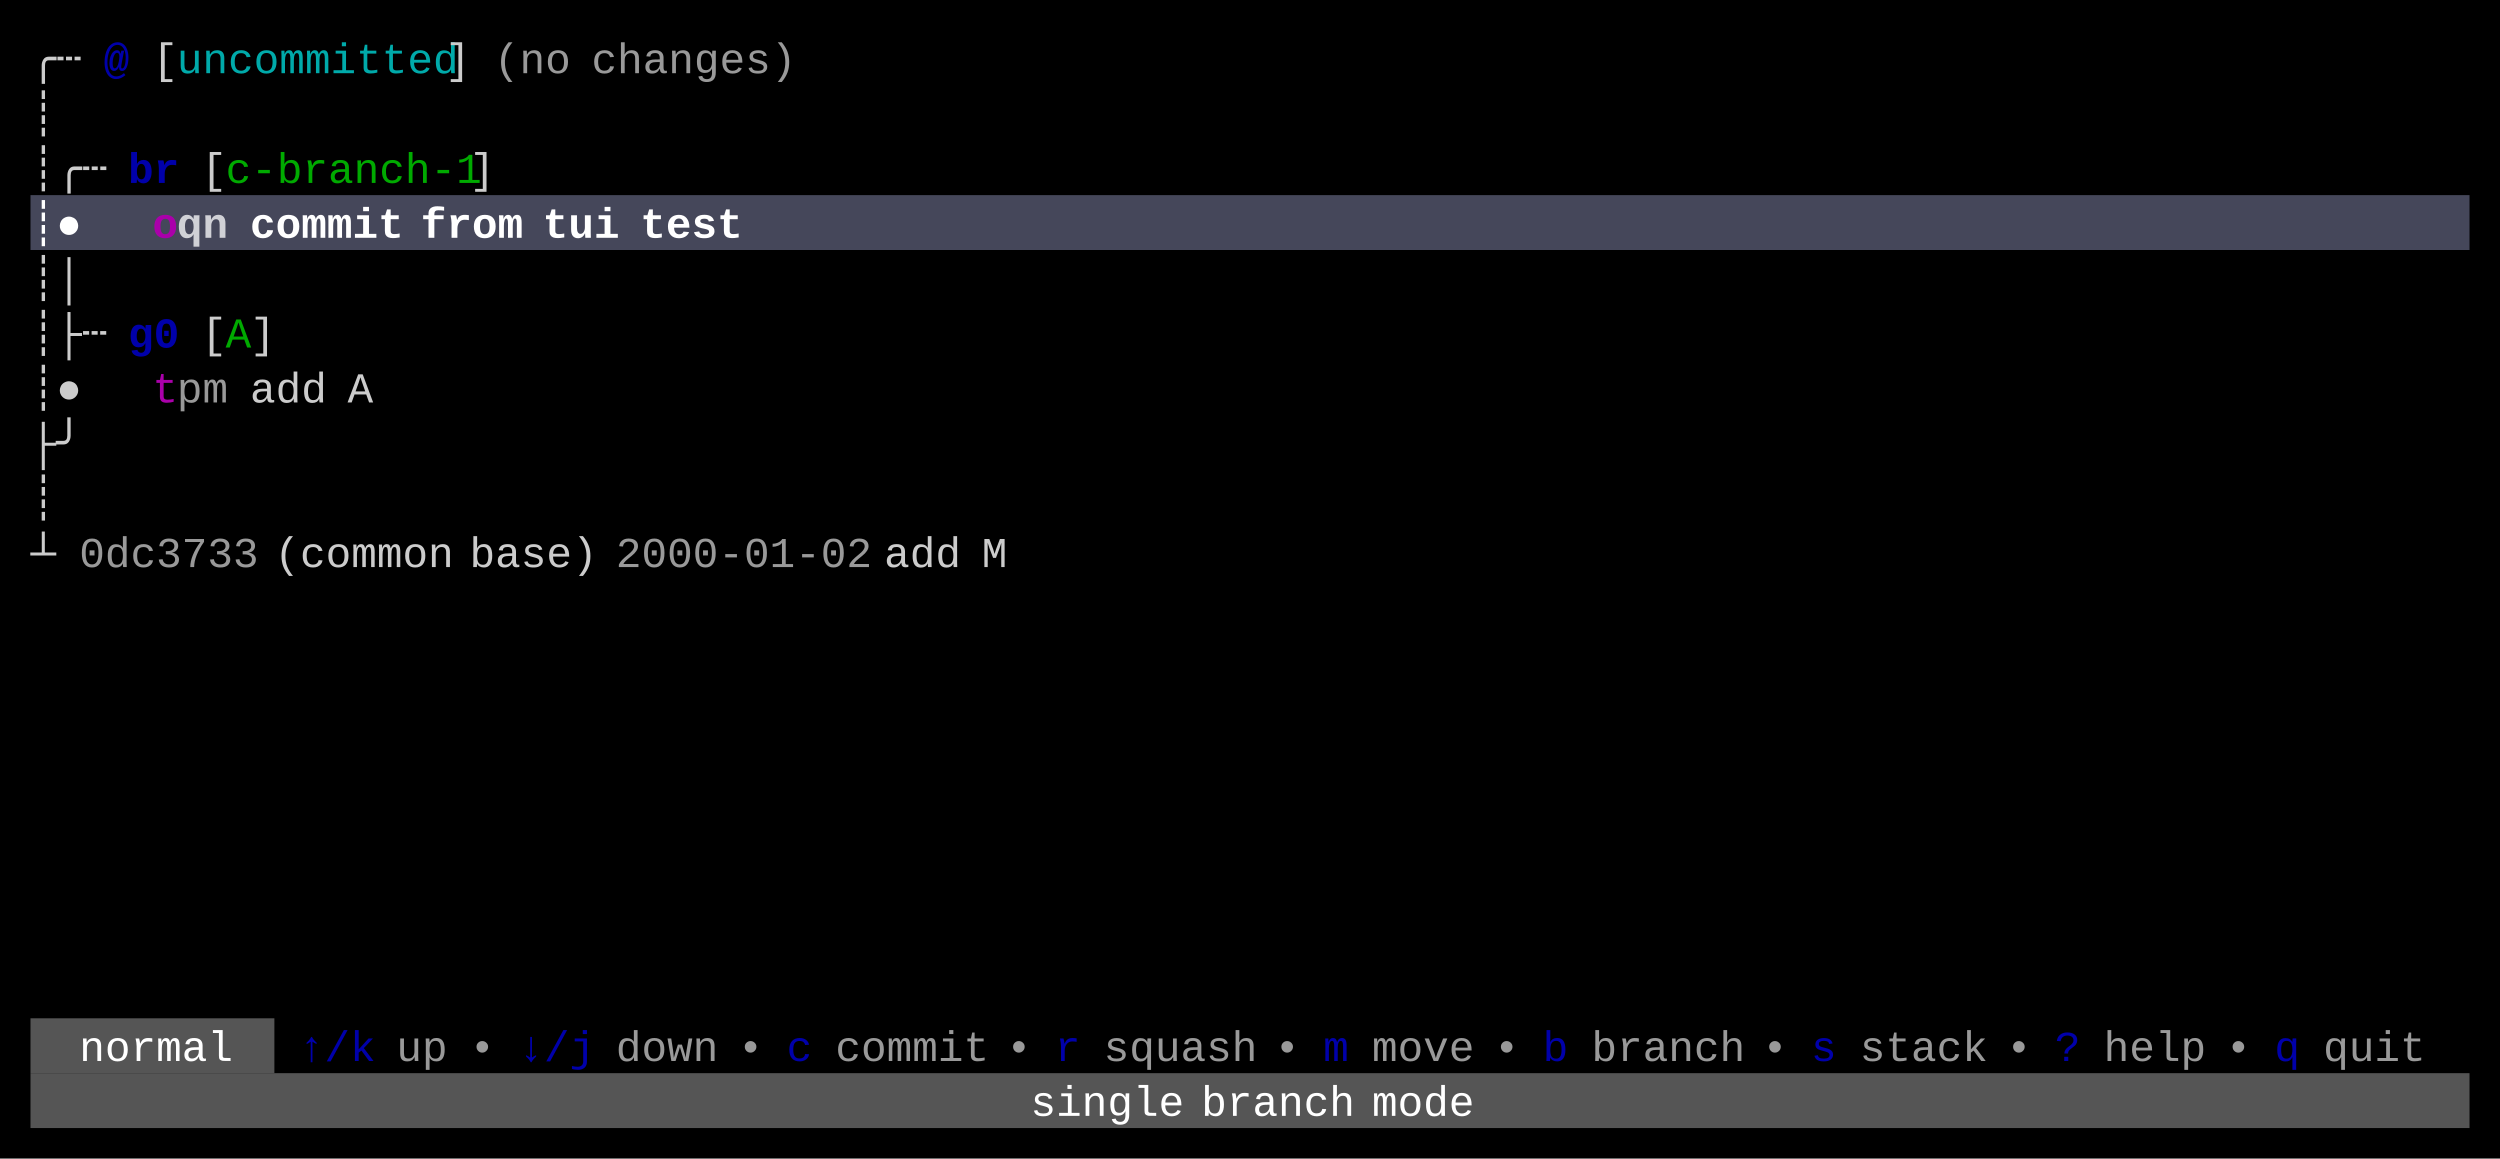
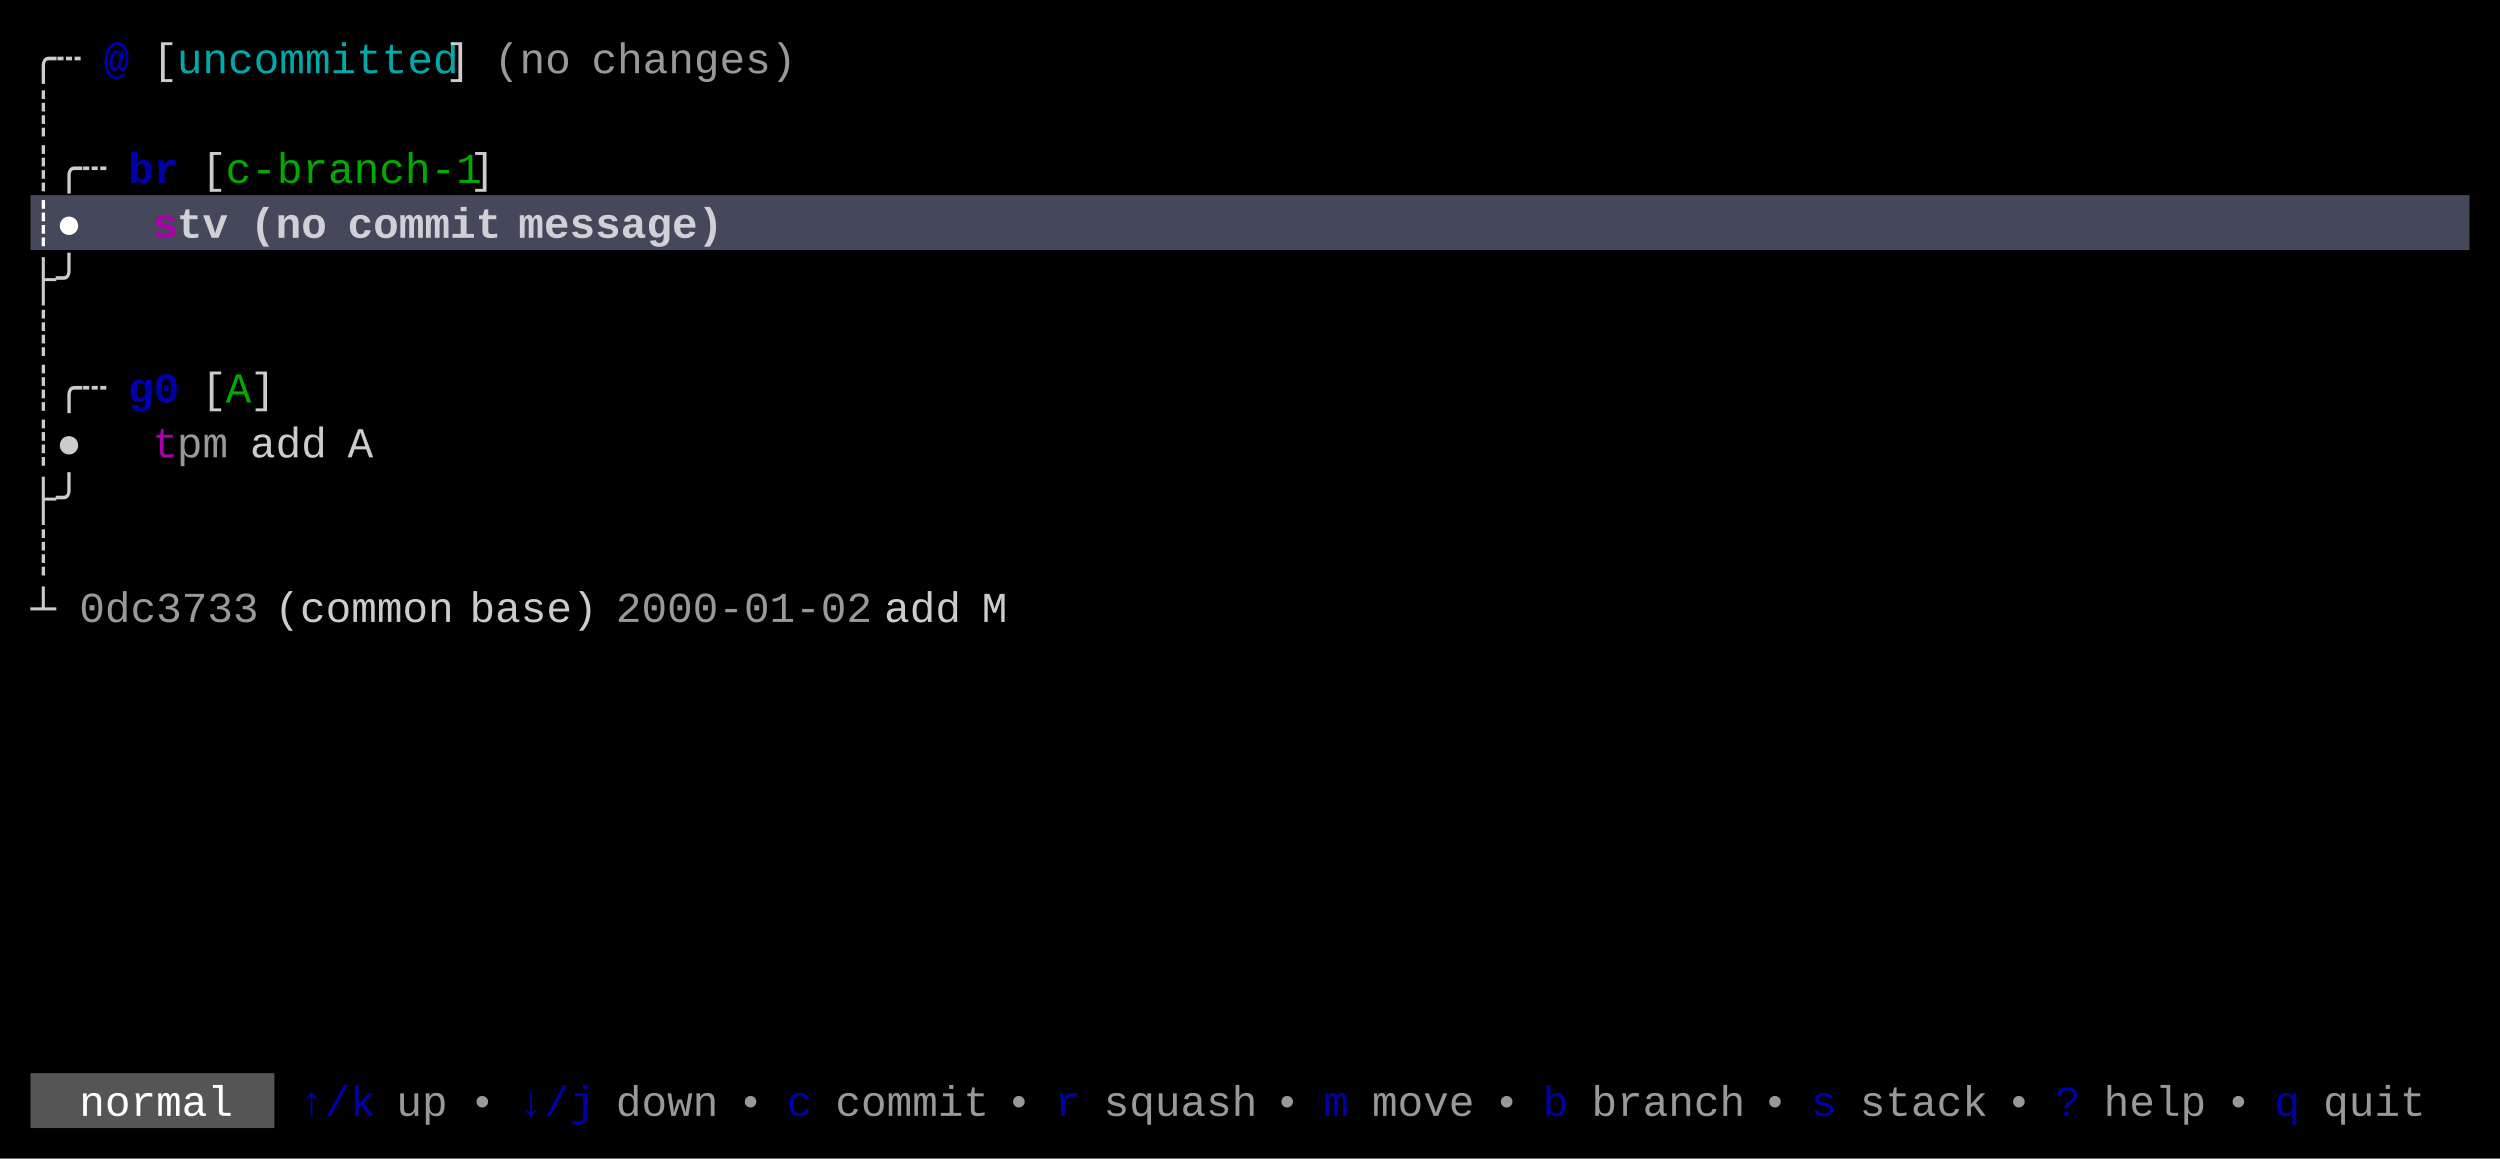
<svg xmlns="http://www.w3.org/2000/svg" width="820" height="380" viewBox="0 0 820 380">
  <rect x="0" y="0" width="820" height="380" fill="#000000" />
  <rect x="10" y="64" width="800" height="18" fill="#45475A" />
-   <rect x="10" y="334" width="80" height="18" fill="#555555" />
-   <rect x="10" y="352" width="800" height="18" fill="#555555" />
+   <rect x="10" y="352" width="80" height="18" fill="#555555" />
  <g font-family="Menlo, Monaco, 'Courier New', monospace" font-size="14" xml:space="preserve">
    <text x="10 18" y="24" style="fill:#CCCCCC;">╭┄</text>
    <text x="34" y="24" style="fill:#0000AA;font-weight:bold;">@</text>
    <text x="50" y="24" style="fill:#CCCCCC;">[</text>
    <text x="58 66 74 82 90 98 106 114 122 130 138" y="24" style="fill:#00AAAA;">uncommitted</text>
    <text x="146" y="24" style="fill:#CCCCCC;">]</text>
    <text x="162 170 178" y="24" style="fill:#CCCCCC;opacity:0.75;">(no</text>
    <text x="194 202 210 218 226 234 242 250" y="24" style="fill:#CCCCCC;opacity:0.75;">changes)</text>
    <text x="10" y="42" style="fill:#CCCCCC;">┊</text>
    <text x="10 18 26" y="60" style="fill:#CCCCCC;">┊╭┄</text>
    <text x="42 50" y="60" style="fill:#0000AA;font-weight:bold;">br</text>
    <text x="66" y="60" style="fill:#CCCCCC;">[</text>
    <text x="74 82 90 98 106 114 122 130 138 146" y="60" style="fill:#00AA00;">c-branch-1</text>
    <text x="154" y="60" style="fill:#CCCCCC;">]</text>
    <text x="10 18" y="78" style="fill:#FFFFFF;font-weight:bold;">┊●</text>
-     <text x="50" y="78" style="fill:#AA00AA;font-weight:bold;">o</text>
-     <text x="58 66" y="78" style="fill:#FFFFFF;font-weight:bold;opacity:0.75;">qn</text>
-     <text x="82 90 98 106 114 122" y="78" style="fill:#FFFFFF;font-weight:bold;">commit</text>
-     <text x="138 146 154 162" y="78" style="fill:#FFFFFF;font-weight:bold;">from</text>
-     <text x="178 186 194" y="78" style="fill:#FFFFFF;font-weight:bold;">tui</text>
-     <text x="210 218 226 234" y="78" style="fill:#FFFFFF;font-weight:bold;">test</text>
-     <text x="10 18" y="96" style="fill:#CCCCCC;">┊│</text>
-     <text x="10 18 26" y="114" style="fill:#CCCCCC;">┊├┄</text>
-     <text x="42 50" y="114" style="fill:#0000AA;font-weight:bold;">g0</text>
-     <text x="66" y="114" style="fill:#CCCCCC;">[</text>
-     <text x="74" y="114" style="fill:#00AA00;">A</text>
-     <text x="82" y="114" style="fill:#CCCCCC;">]</text>
-     <text x="10 18" y="132" style="fill:#CCCCCC;">┊●</text>
-     <text x="50" y="132" style="fill:#AA00AA;">t</text>
-     <text x="58 66" y="132" style="fill:#CCCCCC;opacity:0.75;">pm</text>
-     <text x="82 90 98" y="132" style="fill:#CCCCCC;">add</text>
-     <text x="114" y="132" style="fill:#CCCCCC;">A</text>
-     <text x="10 18" y="150" style="fill:#CCCCCC;">├╯</text>
-     <text x="10" y="168" style="fill:#CCCCCC;">┊</text>
-     <text x="10" y="186" style="fill:#CCCCCC;">┴</text>
-     <text x="26 34 42 50 58 66 74" y="186" style="fill:#CCCCCC;opacity:0.75;">0dc3733</text>
-     <text x="90 98 106 114 122 130 138" y="186" style="fill:#CCCCCC;">(common</text>
-     <text x="154 162 170 178 186" y="186" style="fill:#CCCCCC;">base)</text>
-     <text x="202 210 218 226 234 242 250 258 266 274" y="186" style="fill:#CCCCCC;opacity:0.75;">2000-01-02</text>
-     <text x="290 298 306" y="186" style="fill:#CCCCCC;">add</text>
-     <text x="322" y="186" style="fill:#CCCCCC;">M</text>
-     <text x="26 34 42 50 58 66" y="348" style="fill:#FFFFFF;">normal</text>
-     <text x="98 106 114" y="348" style="fill:#0000AA;">↑/k</text>
-     <text x="130 138" y="348" style="fill:#CCCCCC;opacity:0.75;">up</text>
-     <text x="154" y="348" style="fill:#CCCCCC;opacity:0.75;">•</text>
-     <text x="170 178 186" y="348" style="fill:#0000AA;">↓/j</text>
-     <text x="202 210 218 226" y="348" style="fill:#CCCCCC;opacity:0.75;">down</text>
-     <text x="242" y="348" style="fill:#CCCCCC;opacity:0.75;">•</text>
-     <text x="258" y="348" style="fill:#0000AA;">c</text>
-     <text x="274 282 290 298 306 314" y="348" style="fill:#CCCCCC;opacity:0.75;">commit</text>
-     <text x="330" y="348" style="fill:#CCCCCC;opacity:0.75;">•</text>
-     <text x="346" y="348" style="fill:#0000AA;">r</text>
-     <text x="362 370 378 386 394 402" y="348" style="fill:#CCCCCC;opacity:0.75;">squash</text>
-     <text x="418" y="348" style="fill:#CCCCCC;opacity:0.75;">•</text>
-     <text x="434" y="348" style="fill:#0000AA;">m</text>
-     <text x="450 458 466 474" y="348" style="fill:#CCCCCC;opacity:0.75;">move</text>
-     <text x="490" y="348" style="fill:#CCCCCC;opacity:0.75;">•</text>
-     <text x="506" y="348" style="fill:#0000AA;">b</text>
-     <text x="522 530 538 546 554 562" y="348" style="fill:#CCCCCC;opacity:0.75;">branch</text>
-     <text x="578" y="348" style="fill:#CCCCCC;opacity:0.75;">•</text>
-     <text x="594" y="348" style="fill:#0000AA;">s</text>
-     <text x="610 618 626 634 642" y="348" style="fill:#CCCCCC;opacity:0.75;">stack</text>
-     <text x="658" y="348" style="fill:#CCCCCC;opacity:0.75;">•</text>
-     <text x="674" y="348" style="fill:#0000AA;">?</text>
-     <text x="690 698 706 714" y="348" style="fill:#CCCCCC;opacity:0.75;">help</text>
-     <text x="730" y="348" style="fill:#CCCCCC;opacity:0.75;">•</text>
-     <text x="746" y="348" style="fill:#0000AA;">q</text>
-     <text x="762 770 778 786" y="348" style="fill:#CCCCCC;opacity:0.75;">quit</text>
-     <text x="338 346 354 362 370 378" y="366" style="fill:#FFFFFF;">single</text>
-     <text x="394 402 410 418 426 434" y="366" style="fill:#FFFFFF;">branch</text>
-     <text x="450 458 466 474" y="366" style="fill:#FFFFFF;">mode</text>
+     <text x="50" y="78" style="fill:#AA00AA;font-weight:bold;">s</text>
+     <text x="58 66" y="78" style="fill:#FFFFFF;font-weight:bold;opacity:0.75;">tv</text>
+     <text x="82 90 98" y="78" style="fill:#FFFFFF;font-weight:bold;opacity:0.75;">(no</text>
+     <text x="114 122 130 138 146 154" y="78" style="fill:#FFFFFF;font-weight:bold;opacity:0.75;">commit</text>
+     <text x="170 178 186 194 202 210 218 226" y="78" style="fill:#FFFFFF;font-weight:bold;opacity:0.75;">message)</text>
+     <text x="10 18" y="96" style="fill:#CCCCCC;">├╯</text>
+     <text x="10" y="114" style="fill:#CCCCCC;">┊</text>
+     <text x="10 18 26" y="132" style="fill:#CCCCCC;">┊╭┄</text>
+     <text x="42 50" y="132" style="fill:#0000AA;font-weight:bold;">g0</text>
+     <text x="66" y="132" style="fill:#CCCCCC;">[</text>
+     <text x="74" y="132" style="fill:#00AA00;">A</text>
+     <text x="82" y="132" style="fill:#CCCCCC;">]</text>
+     <text x="10 18" y="150" style="fill:#CCCCCC;">┊●</text>
+     <text x="50" y="150" style="fill:#AA00AA;">t</text>
+     <text x="58 66" y="150" style="fill:#CCCCCC;opacity:0.75;">pm</text>
+     <text x="82 90 98" y="150" style="fill:#CCCCCC;">add</text>
+     <text x="114" y="150" style="fill:#CCCCCC;">A</text>
+     <text x="10 18" y="168" style="fill:#CCCCCC;">├╯</text>
+     <text x="10" y="186" style="fill:#CCCCCC;">┊</text>
+     <text x="10" y="204" style="fill:#CCCCCC;">┴</text>
+     <text x="26 34 42 50 58 66 74" y="204" style="fill:#CCCCCC;opacity:0.75;">0dc3733</text>
+     <text x="90 98 106 114 122 130 138" y="204" style="fill:#CCCCCC;">(common</text>
+     <text x="154 162 170 178 186" y="204" style="fill:#CCCCCC;">base)</text>
+     <text x="202 210 218 226 234 242 250 258 266 274" y="204" style="fill:#CCCCCC;opacity:0.75;">2000-01-02</text>
+     <text x="290 298 306" y="204" style="fill:#CCCCCC;">add</text>
+     <text x="322" y="204" style="fill:#CCCCCC;">M</text>
+     <text x="26 34 42 50 58 66" y="366" style="fill:#FFFFFF;">normal</text>
+     <text x="98 106 114" y="366" style="fill:#0000AA;">↑/k</text>
+     <text x="130 138" y="366" style="fill:#CCCCCC;opacity:0.75;">up</text>
+     <text x="154" y="366" style="fill:#CCCCCC;opacity:0.75;">•</text>
+     <text x="170 178 186" y="366" style="fill:#0000AA;">↓/j</text>
+     <text x="202 210 218 226" y="366" style="fill:#CCCCCC;opacity:0.75;">down</text>
+     <text x="242" y="366" style="fill:#CCCCCC;opacity:0.75;">•</text>
+     <text x="258" y="366" style="fill:#0000AA;">c</text>
+     <text x="274 282 290 298 306 314" y="366" style="fill:#CCCCCC;opacity:0.75;">commit</text>
+     <text x="330" y="366" style="fill:#CCCCCC;opacity:0.75;">•</text>
+     <text x="346" y="366" style="fill:#0000AA;">r</text>
+     <text x="362 370 378 386 394 402" y="366" style="fill:#CCCCCC;opacity:0.75;">squash</text>
+     <text x="418" y="366" style="fill:#CCCCCC;opacity:0.75;">•</text>
+     <text x="434" y="366" style="fill:#0000AA;">m</text>
+     <text x="450 458 466 474" y="366" style="fill:#CCCCCC;opacity:0.75;">move</text>
+     <text x="490" y="366" style="fill:#CCCCCC;opacity:0.75;">•</text>
+     <text x="506" y="366" style="fill:#0000AA;">b</text>
+     <text x="522 530 538 546 554 562" y="366" style="fill:#CCCCCC;opacity:0.75;">branch</text>
+     <text x="578" y="366" style="fill:#CCCCCC;opacity:0.75;">•</text>
+     <text x="594" y="366" style="fill:#0000AA;">s</text>
+     <text x="610 618 626 634 642" y="366" style="fill:#CCCCCC;opacity:0.75;">stack</text>
+     <text x="658" y="366" style="fill:#CCCCCC;opacity:0.75;">•</text>
+     <text x="674" y="366" style="fill:#0000AA;">?</text>
+     <text x="690 698 706 714" y="366" style="fill:#CCCCCC;opacity:0.75;">help</text>
+     <text x="730" y="366" style="fill:#CCCCCC;opacity:0.75;">•</text>
+     <text x="746" y="366" style="fill:#0000AA;">q</text>
+     <text x="762 770 778 786" y="366" style="fill:#CCCCCC;opacity:0.75;">quit</text>
  </g>
</svg>
